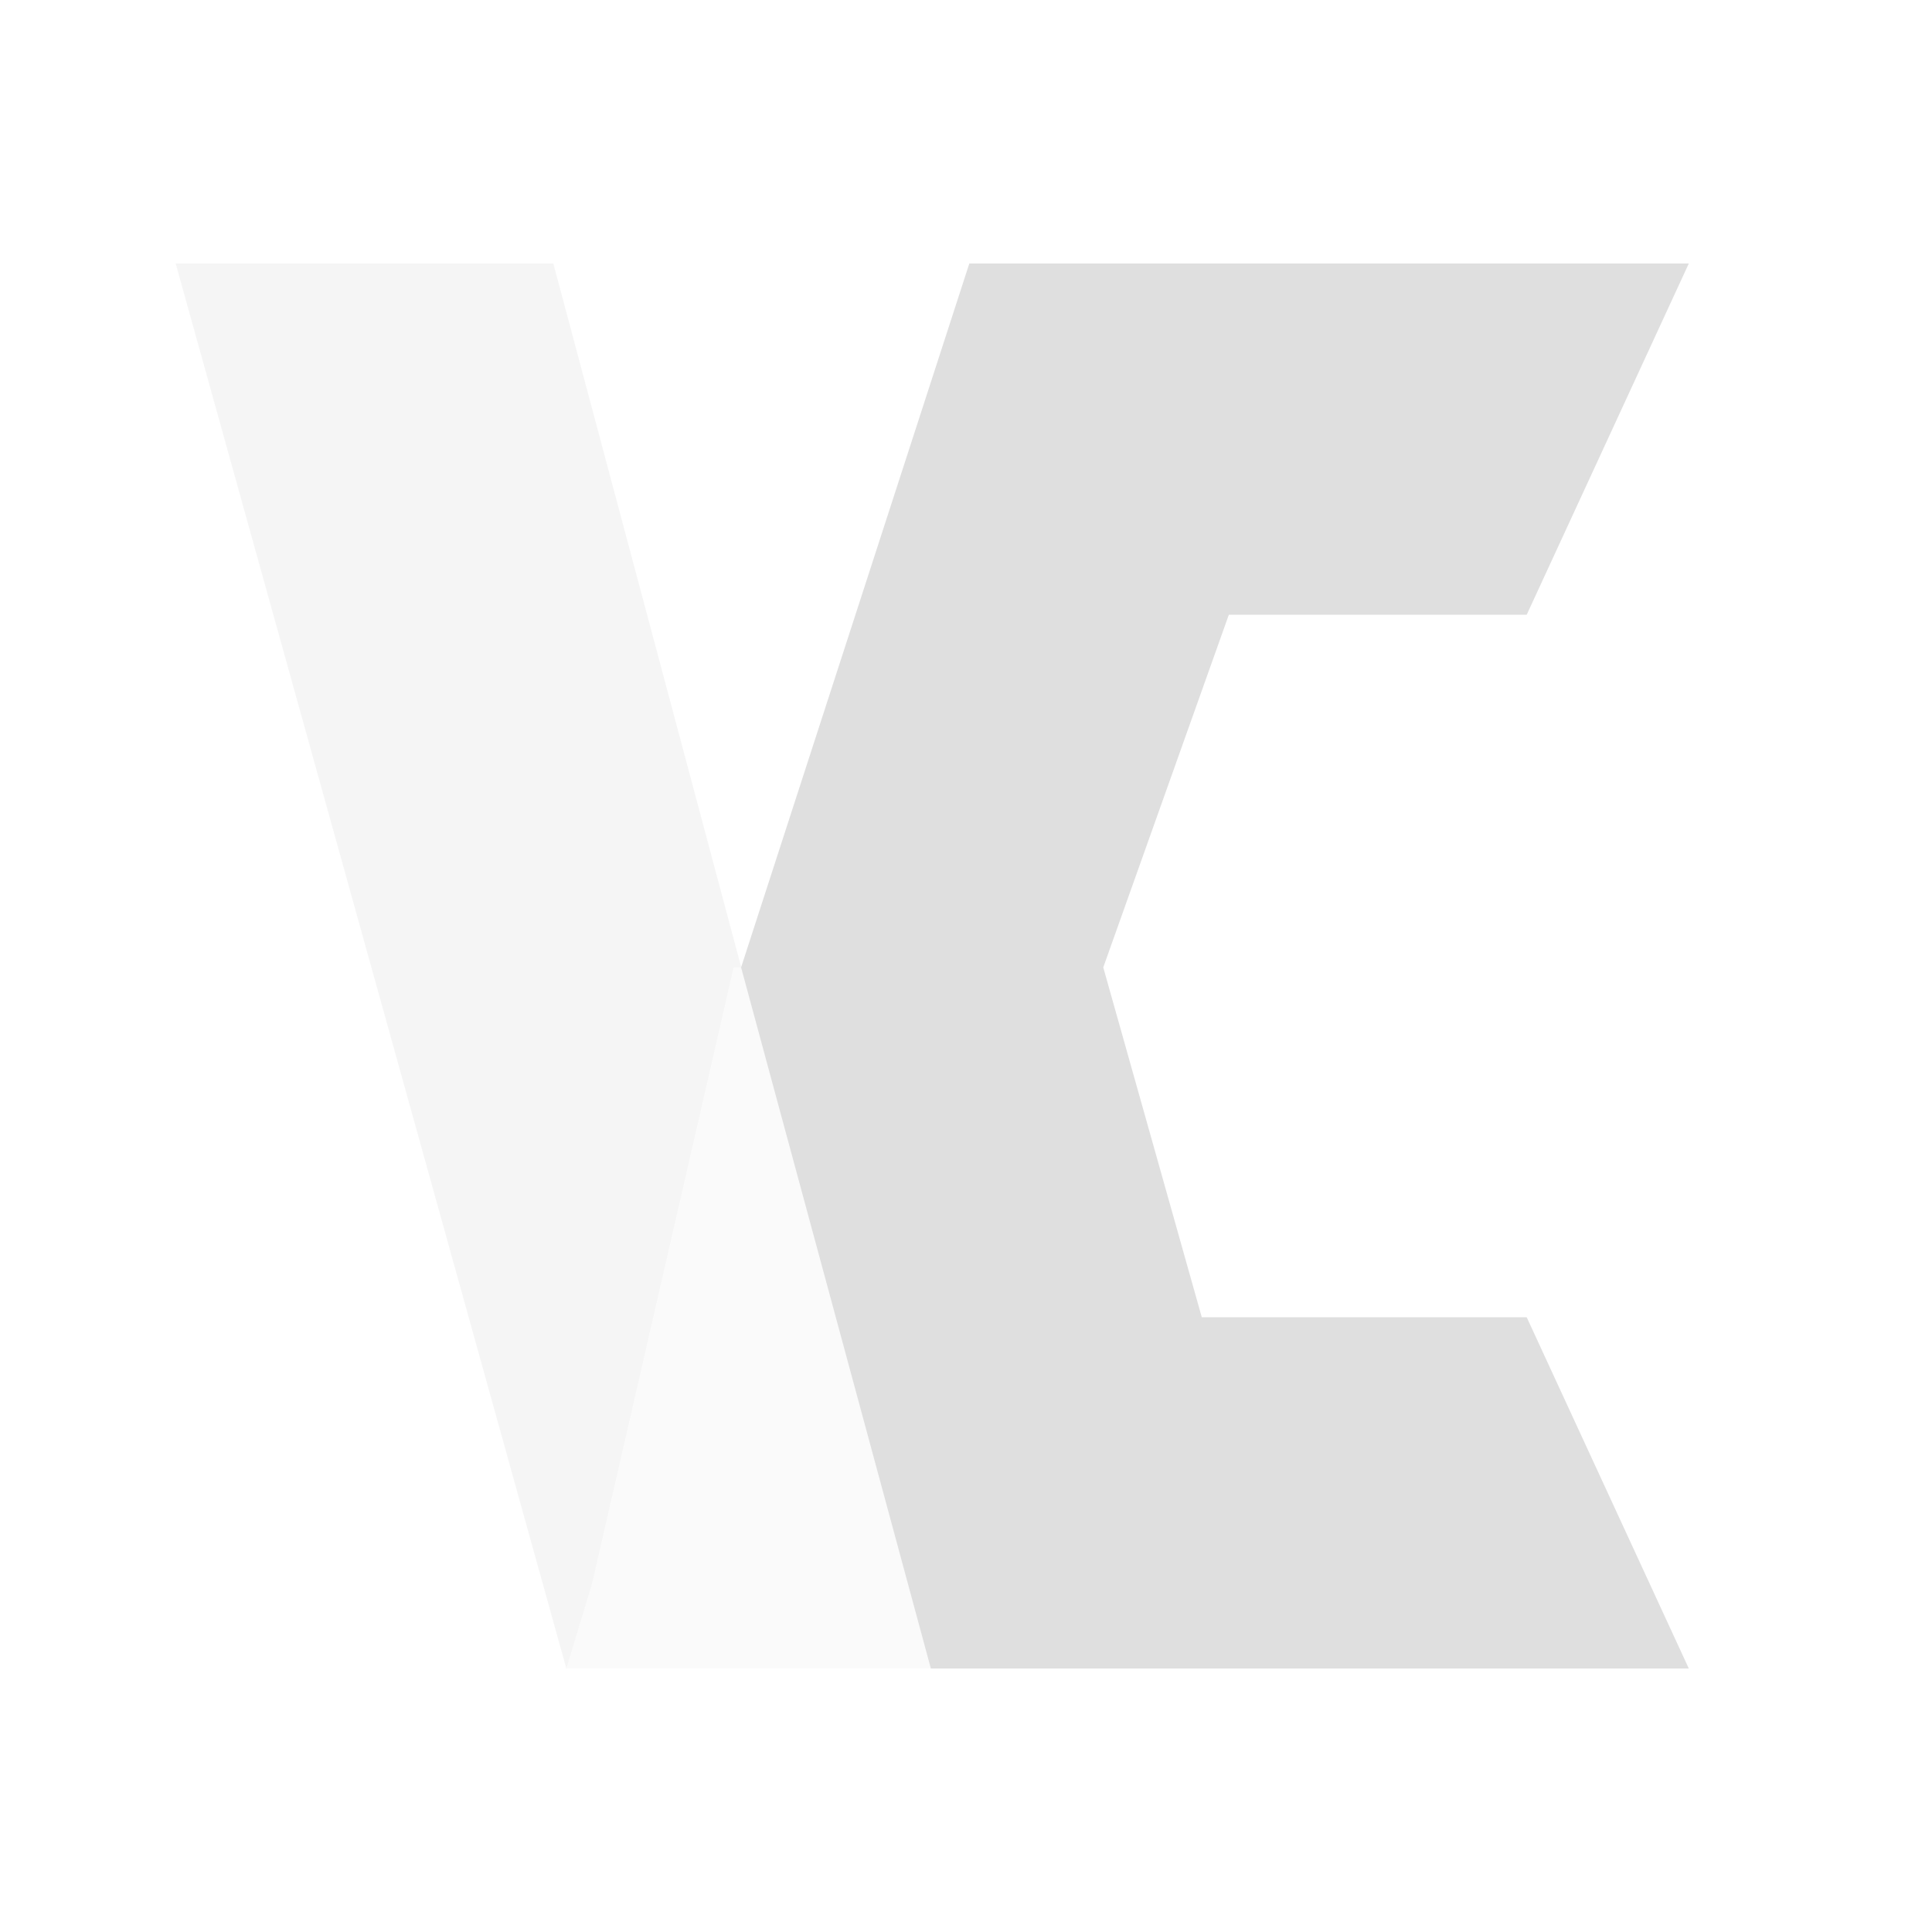
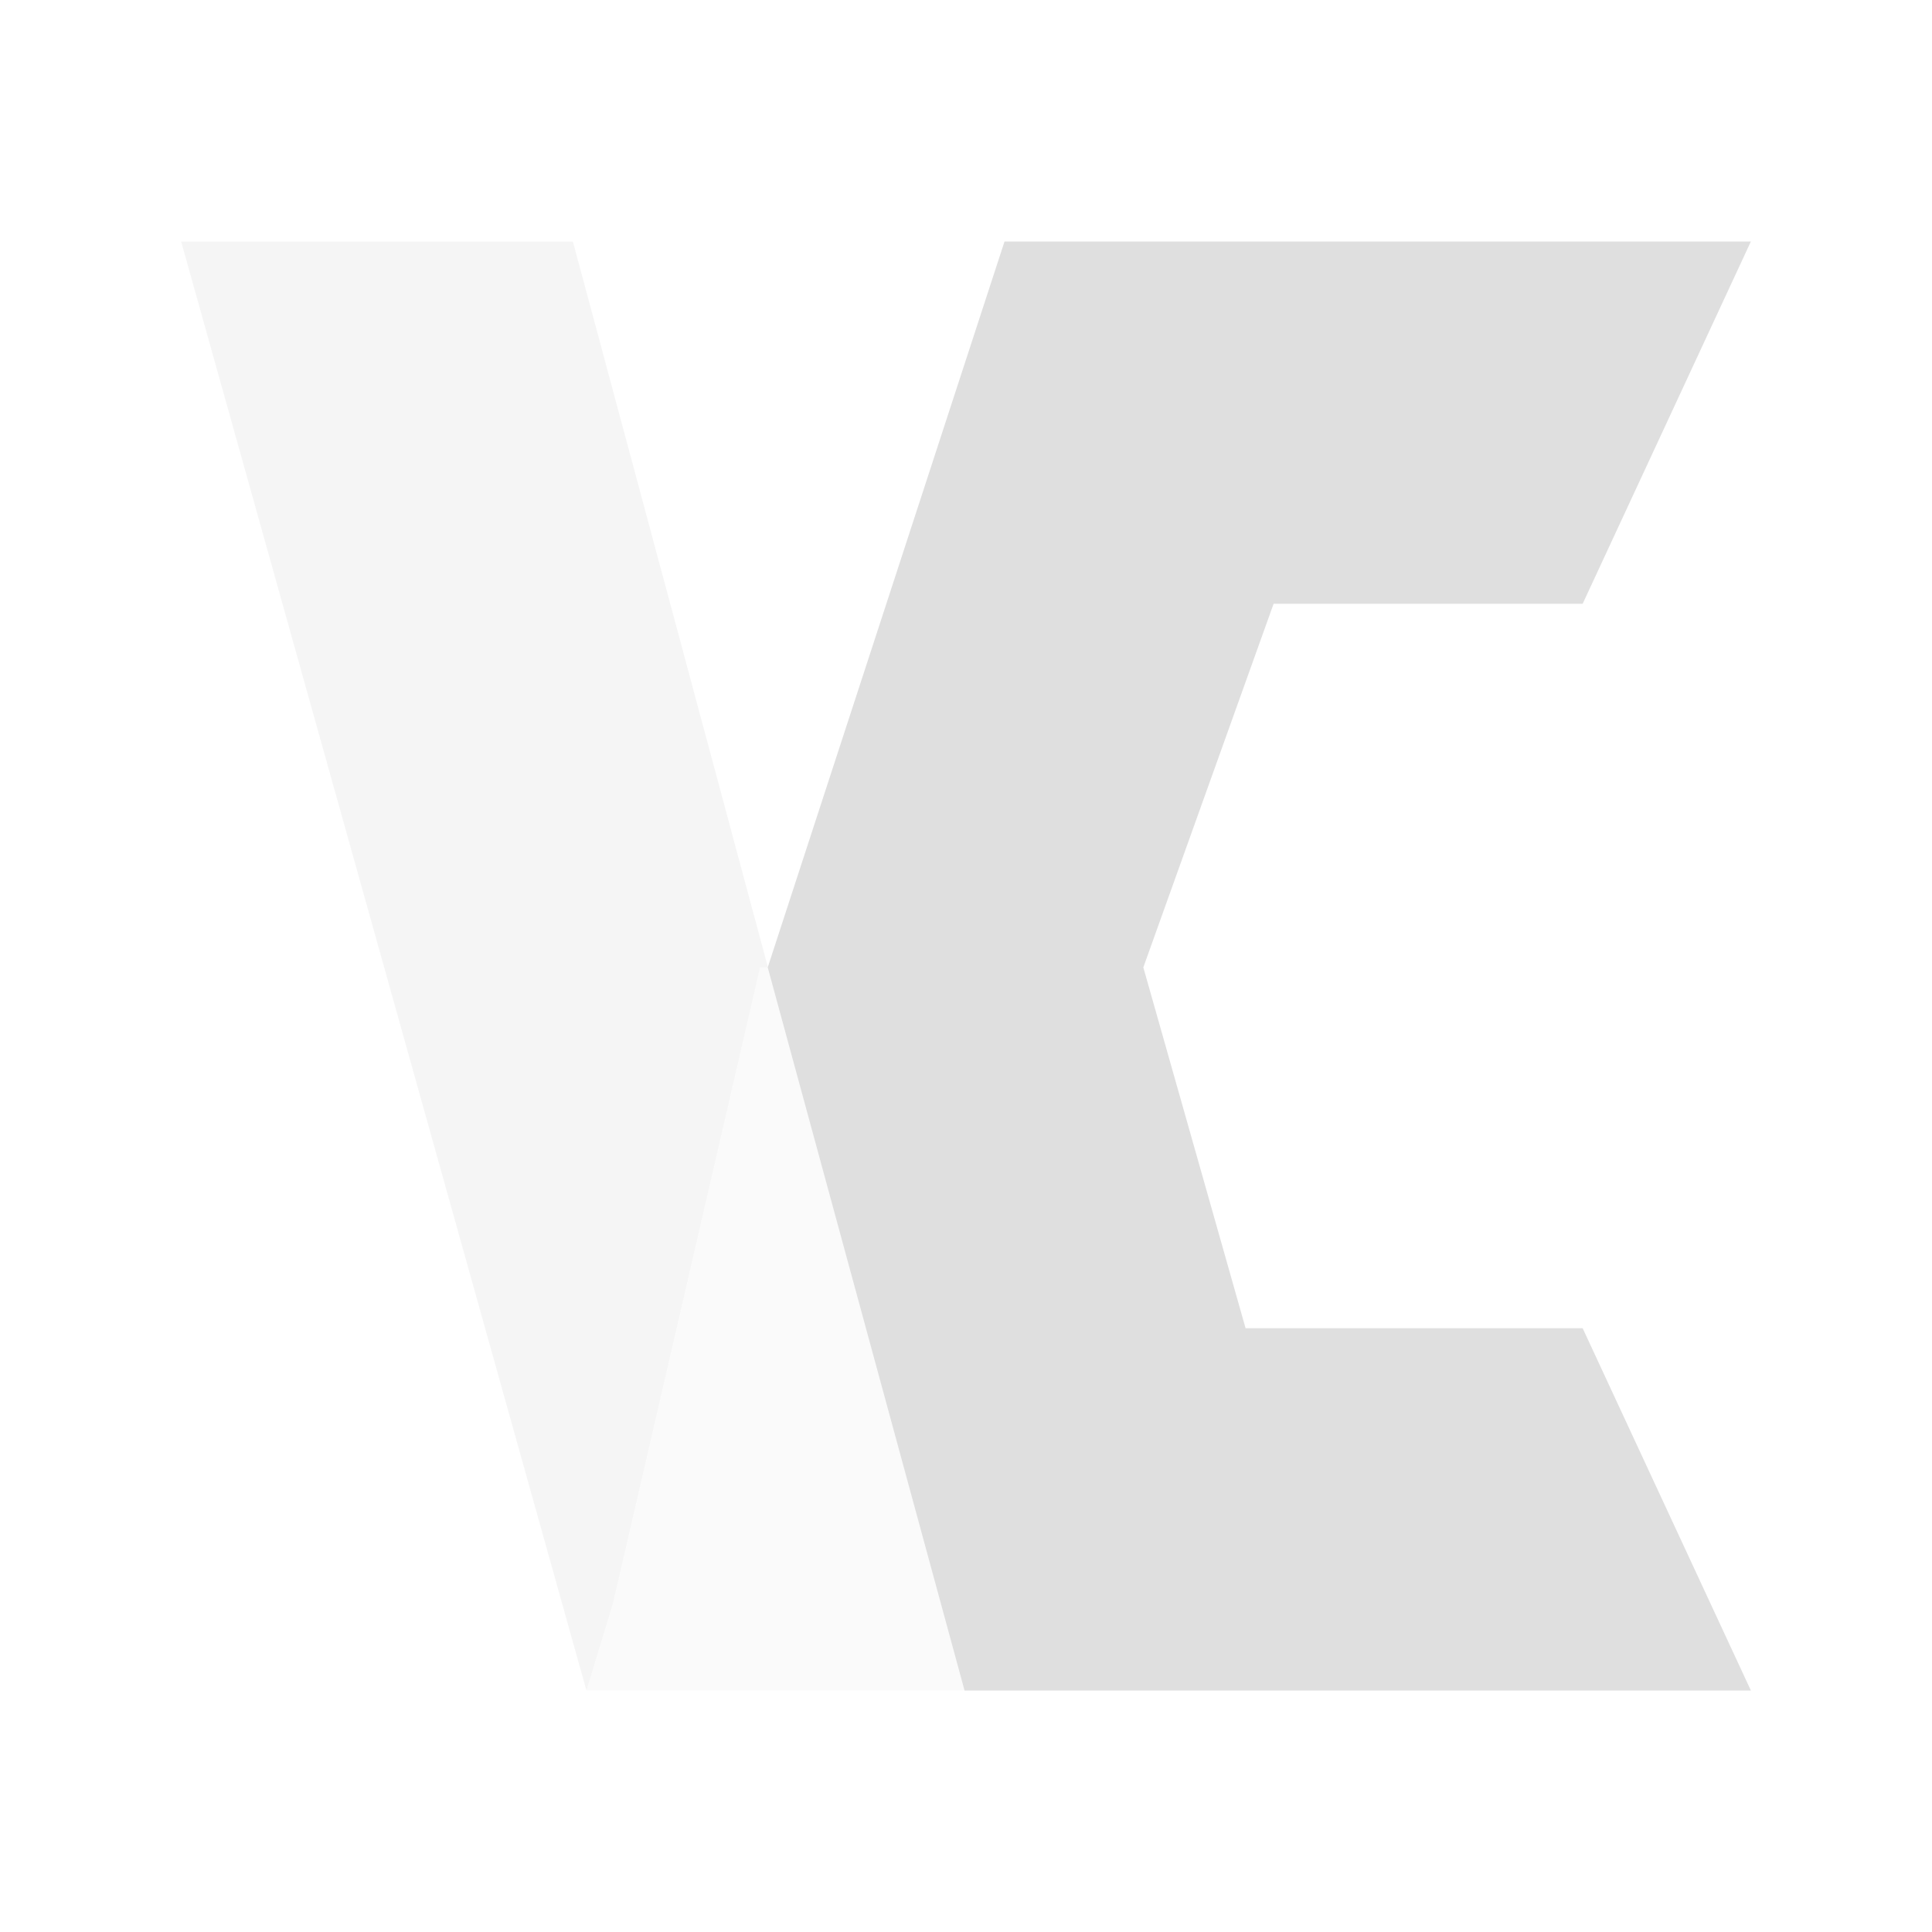
- <svg xmlns="http://www.w3.org/2000/svg" id="22-22-svg8" width="22" height="22" version="1.1">
-   <g id="22-22-veracrypt">
+ <svg xmlns="http://www.w3.org/2000/svg" id="22-22-svg8" width="32" height="32" version="1.1">
+   <defs id="defs10" />
+   <g id="22-22-veracrypt" transform="translate(0,-22)">
    <rect id="22-22-rect821" width="22" height="22" x="0" y="0" style="opacity:0.001;fill:#000000;fill-opacity:1;stroke-width:1.192" />
    <path id="22-22-path2" d="m 2,3 4.449,16 0.291,-0.955 1.615,-7.029 h 0.086 L 6.301,3 Z" style="opacity:0.3;fill:#dfdfdf" />
    <path id="22-22-path4" d="m 12.036,11.02 -3.68,-0.005 -1.615,7.029 -0.292,0.955 4.159,-7e-6 c 1.688,-7.318 1.429,-7.98 1.429,-7.98 z" style="opacity:0.15;fill:#dfdfdf" />
    <path id="22-22-path6" d="M 11.038,3 8.439,11.016 10.6,19 h 8.631 L 17.385,15 h -3.7 L 12.563,11.016 13.993,7 h 3.392 l 1.846,-4 z" style="fill:#dfdfdf" />
  </g>
+   <g id="veracrypt">
+     <rect style="opacity:0.001;fill:#000000;fill-opacity:1;stroke-width:1.733" y="0" x="0" height="32" width="32" id="rect822" />
+     <path style="opacity:0.3;fill:#dfdfdf;stroke-width:1.504" d="M 3,4 9.713,28 10.152,26.567 12.59,16.023 h 0.13 L 9.489,4 Z" id="path824" />
+     <path style="opacity:0.15;fill:#dfdfdf;stroke-width:1.504" d="m 18.143,16.03 -5.552,-0.007 -2.437,10.544 -0.441,1.433 6.275,-1.1e-5 c 2.547,-10.977 2.156,-11.97 2.156,-11.97 z" id="path826" />
+     <path style="fill:#dfdfdf;stroke-width:1.504" d="M 16.638,4 12.716,16.023 15.976,28 h 13.024 l -2.786,-6 h -5.583 l -1.694,-5.977 2.158,-6.023 h 5.119 l 2.786,-6 z" id="path828" />
+   </g>
</svg>
